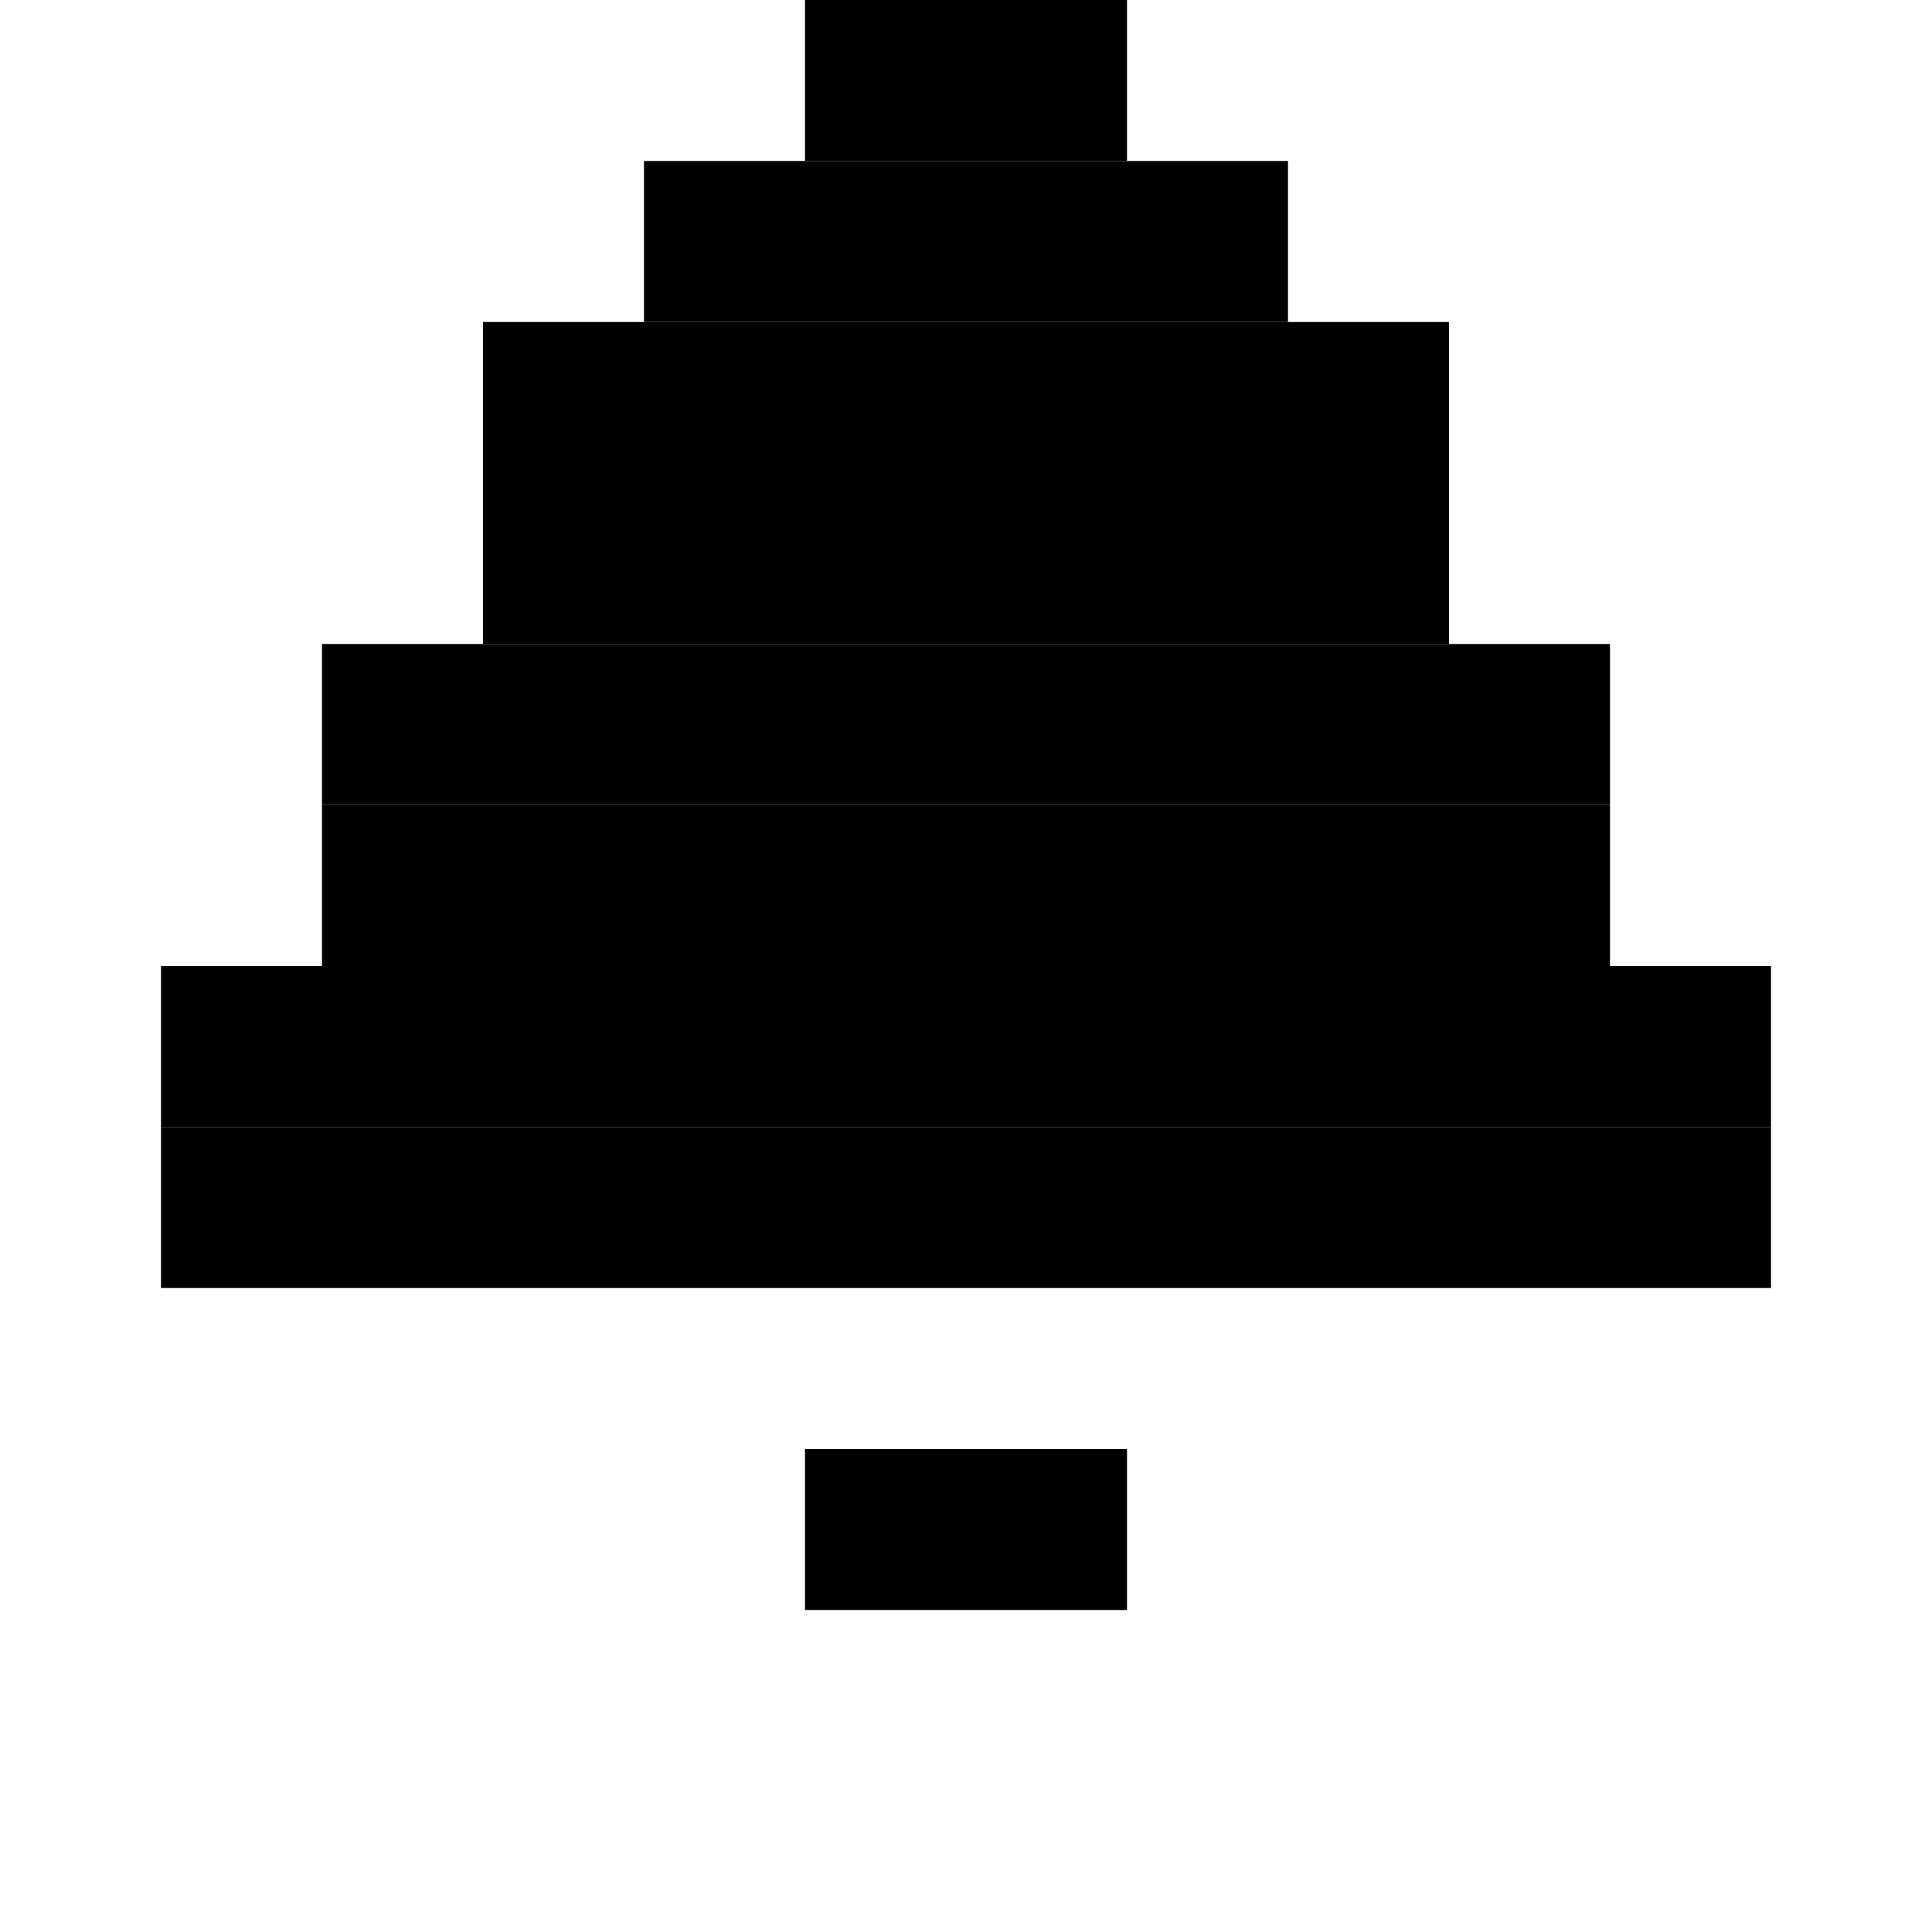
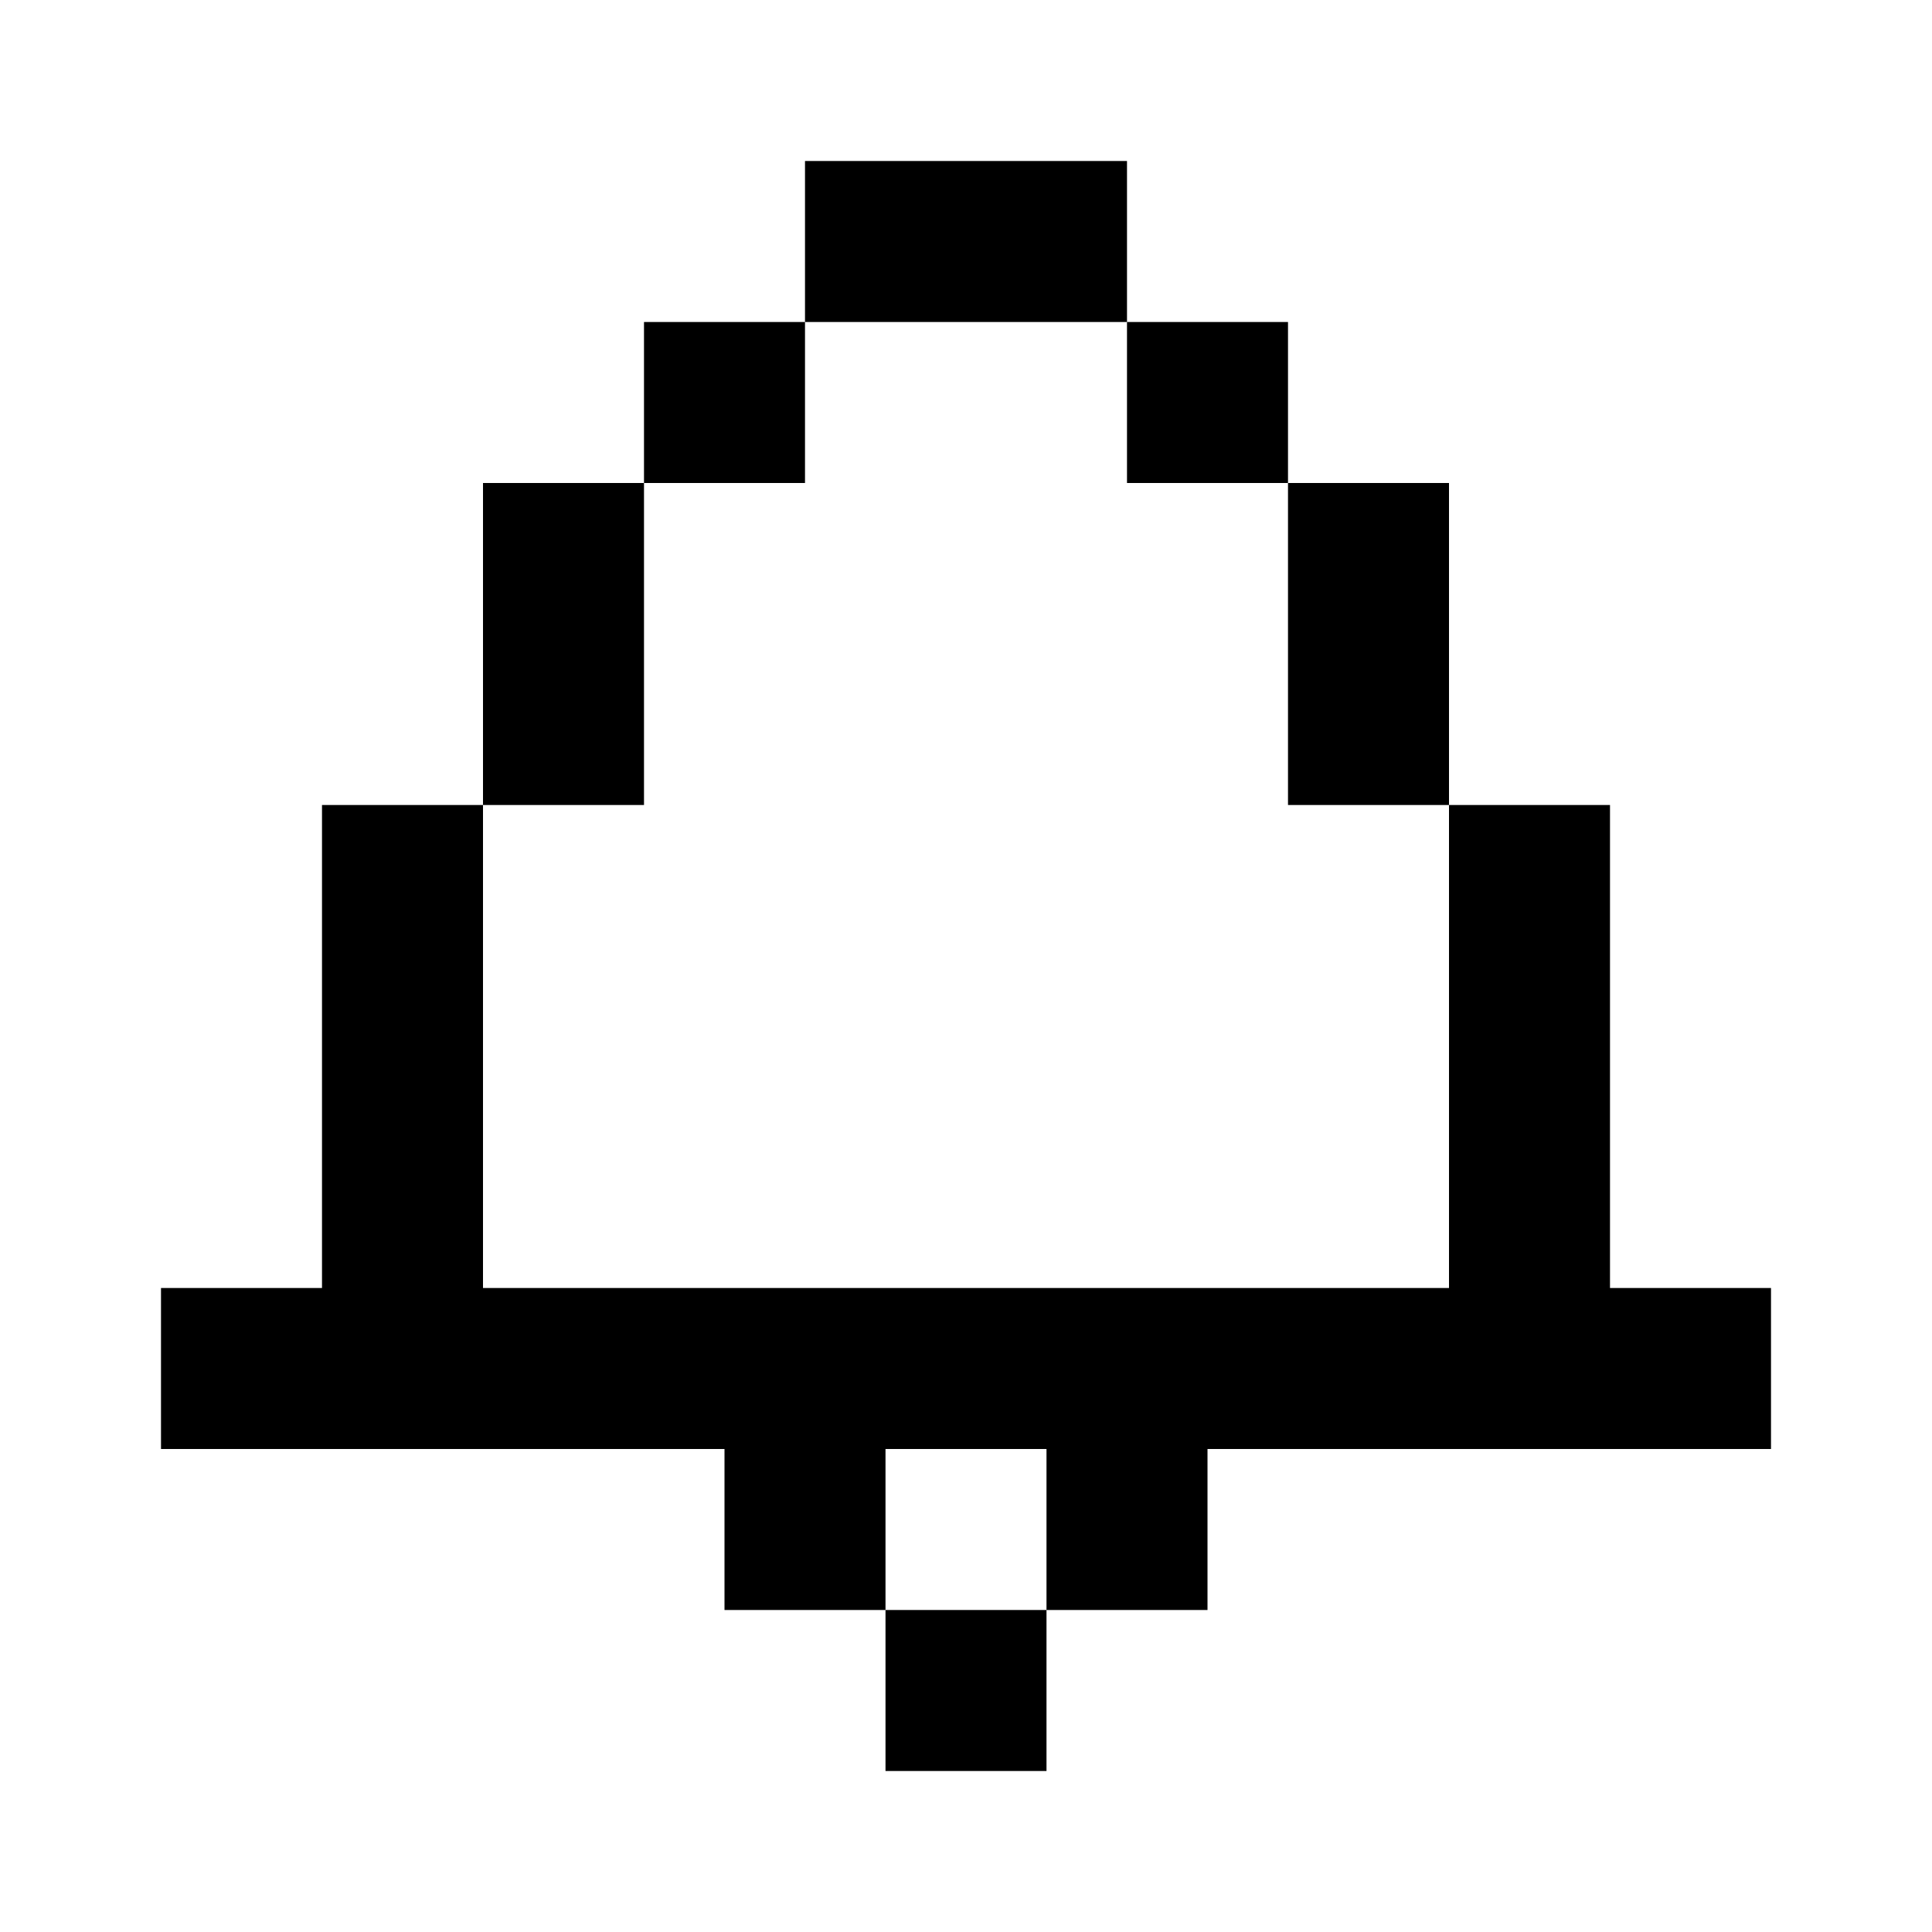
<svg xmlns="http://www.w3.org/2000/svg" fill="none" viewBox="0 0 24 24">
-   <rect x="10" y="0" width="4" height="2" fill="currentColor" />
-   <rect x="8" y="2" width="8" height="2" fill="currentColor" />
-   <rect x="6" y="4" width="12" height="2" fill="currentColor" />
-   <rect x="6" y="6" width="12" height="2" fill="currentColor" />
-   <rect x="4" y="8" width="16" height="2" fill="currentColor" />
-   <rect x="4" y="10" width="16" height="2" fill="currentColor" />
-   <rect x="2" y="12" width="20" height="2" fill="currentColor" />
-   <rect x="2" y="14" width="20" height="2" fill="currentColor" />
-   <rect x="10" y="18" width="4" height="2" fill="currentColor" />
+   <path fill-rule="evenodd" clip-rule="evenodd" d="M14 2H10V4H8V6H6V10H4V16H2V18H9V20H11V22H13V20H15V18H22V16H20V10H18V6H16V4H14V2ZM14 4V6H16V10H18V16H6V10H8V6H10V4H14ZM13 18H11V20H13V18Z" fill="currentColor" />
</svg>
